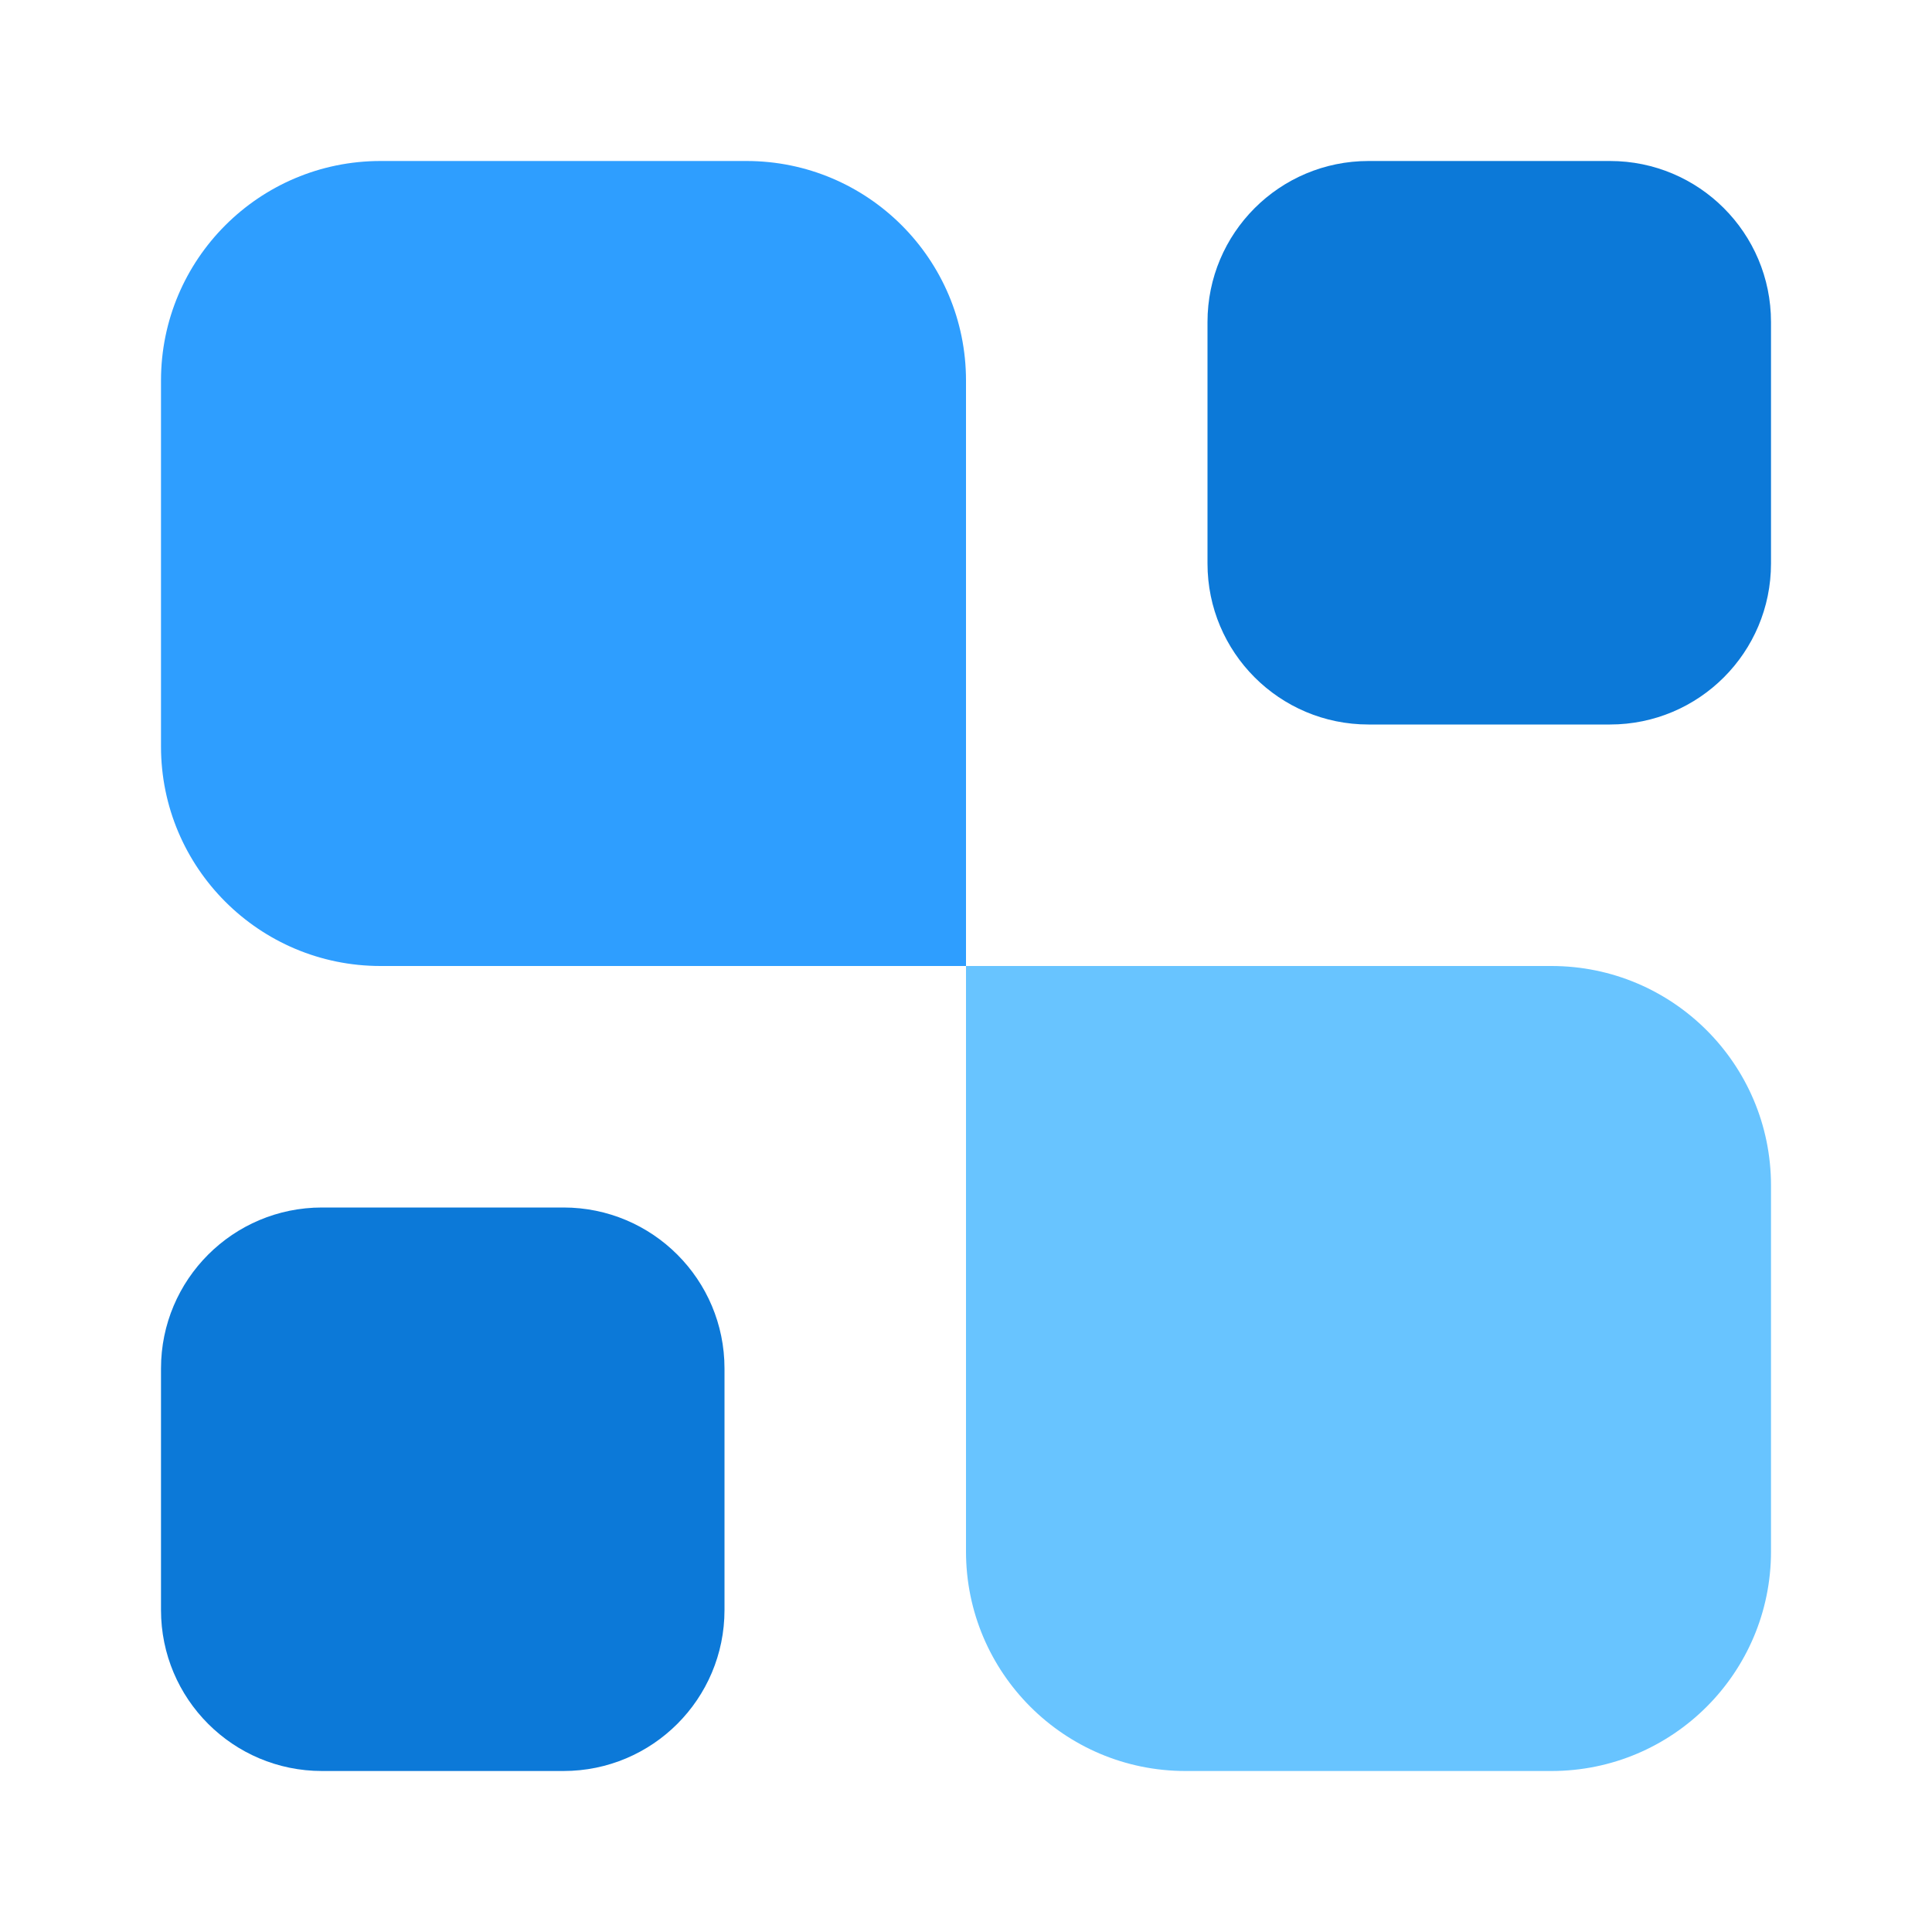
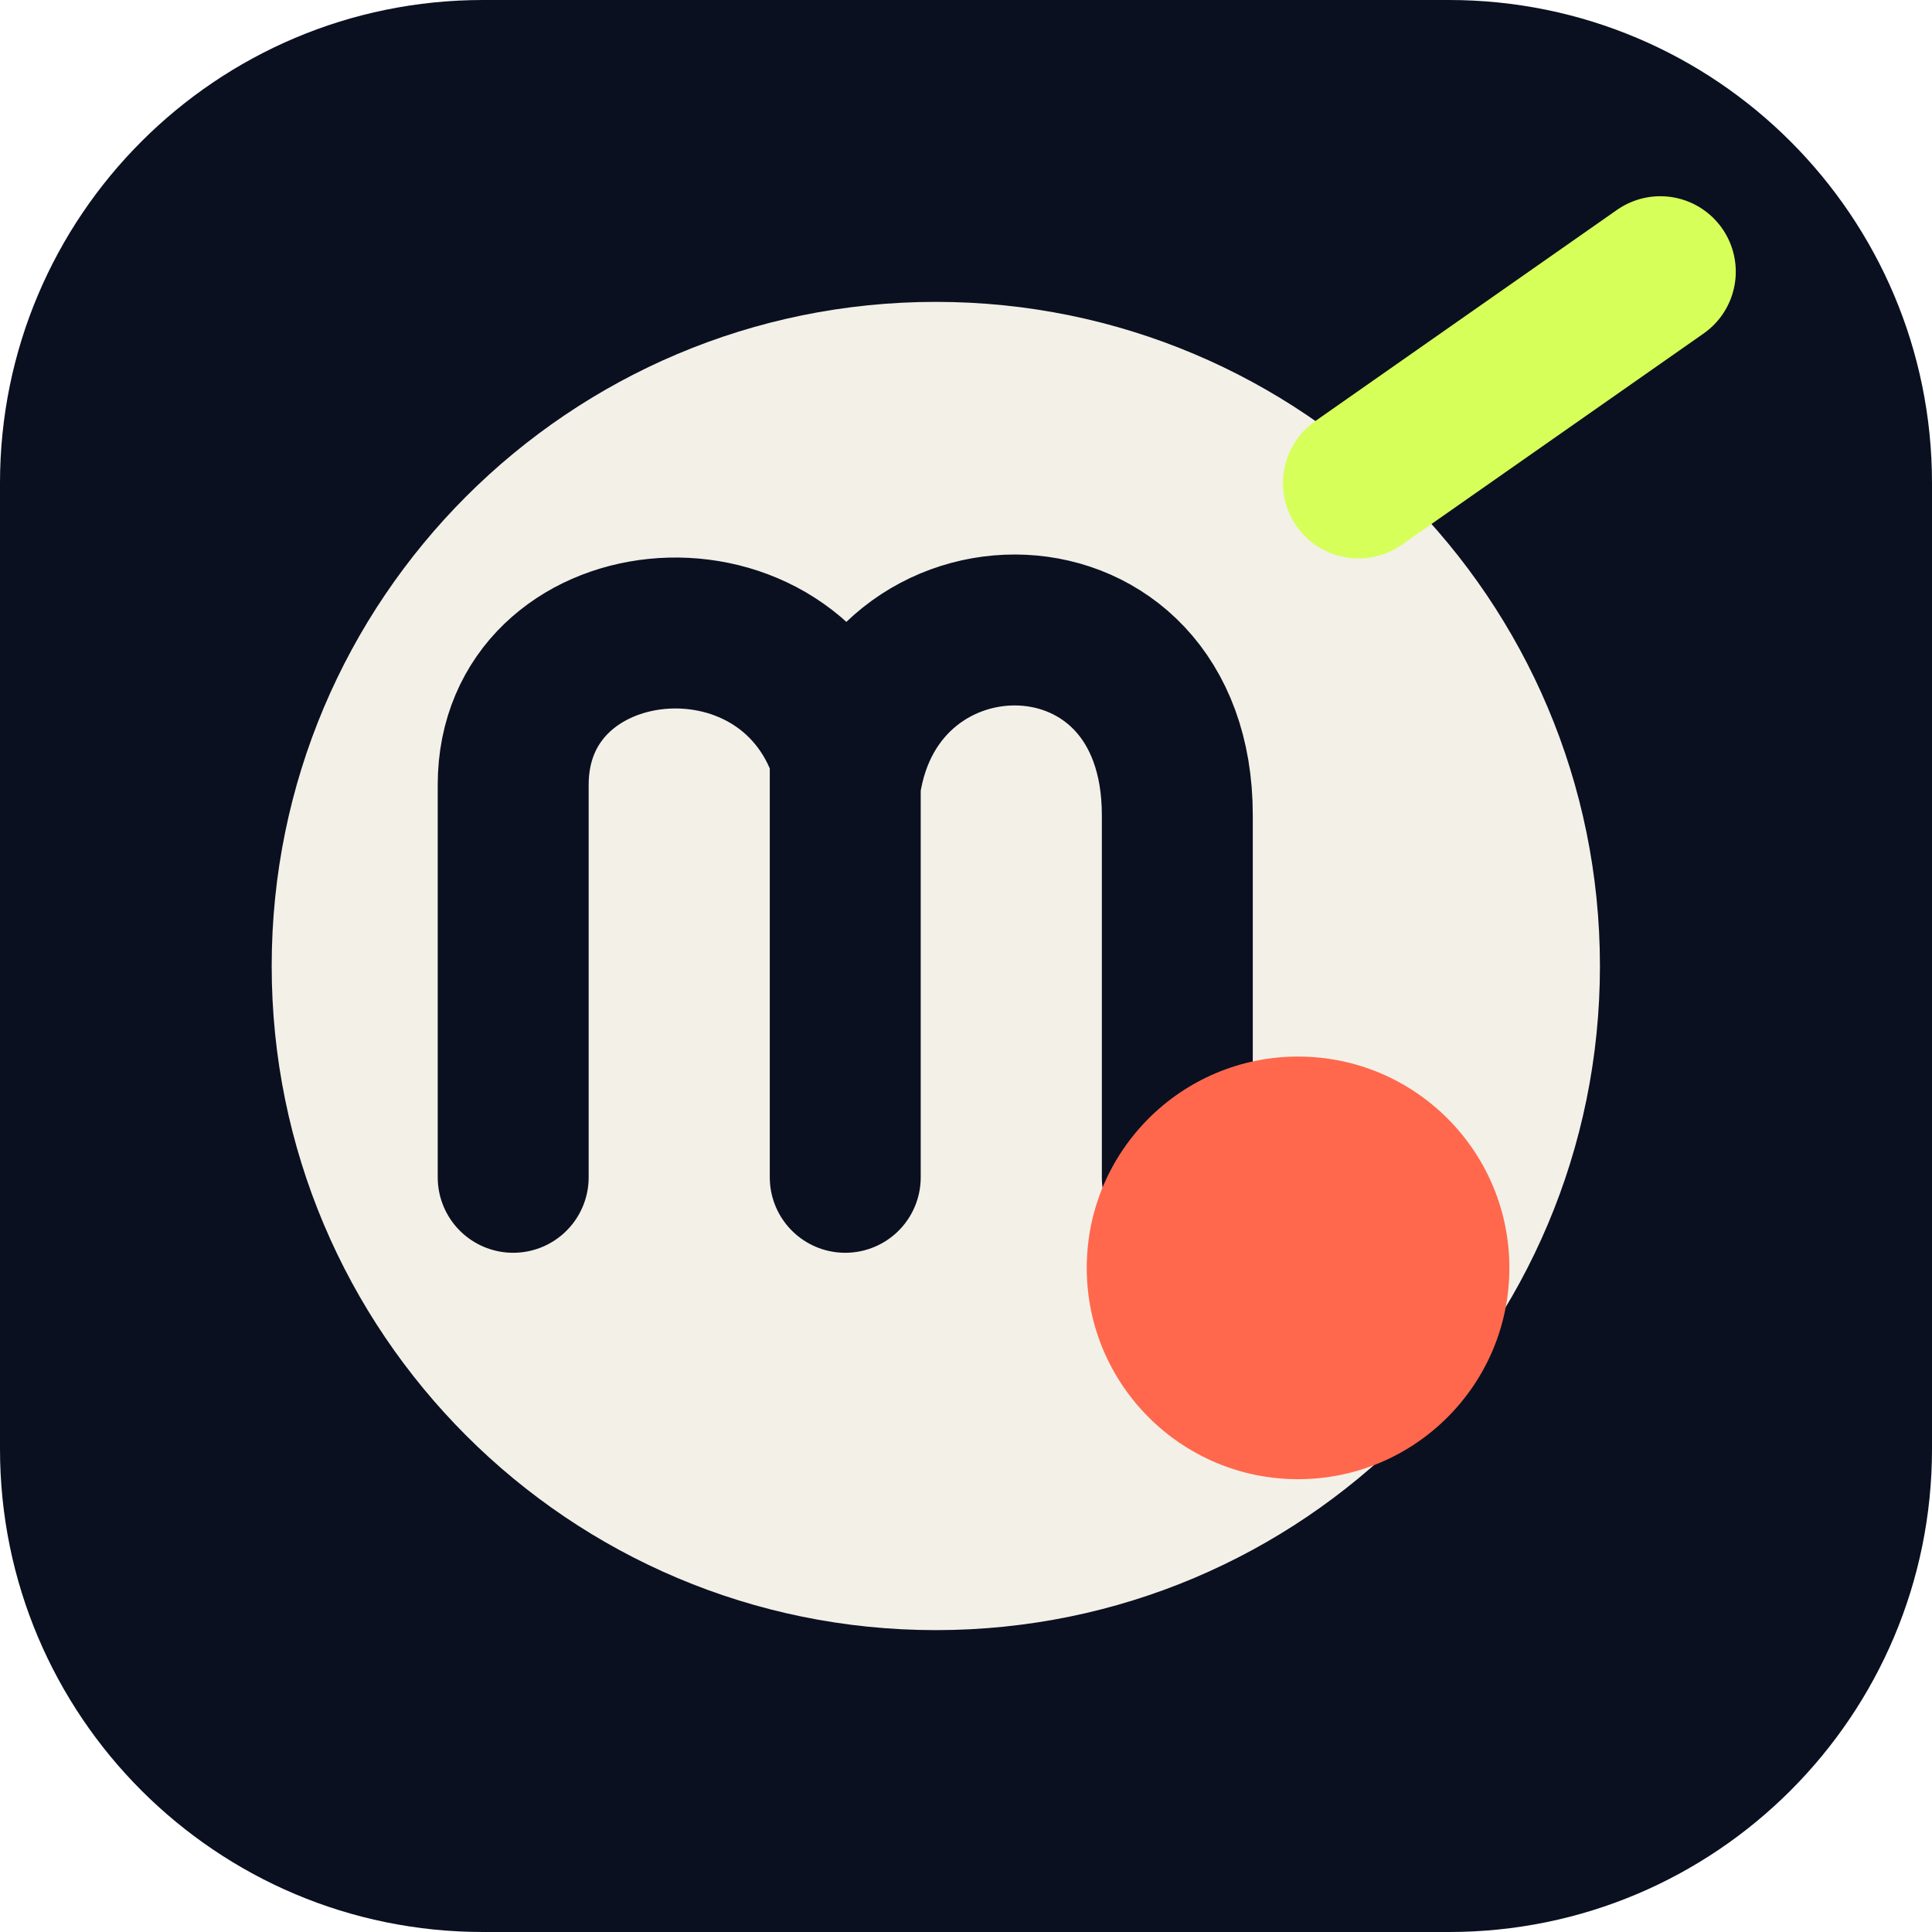
- <svg xmlns="http://www.w3.org/2000/svg" width="24" height="24" viewBox="0 0 24 24" fill="none">
-   <path d="M22 19.273C22 20.779 20.779 22 19.273 22H14.727C13.221 22 12 20.779 12 19.273V12H19.273C20.779 12 22 13.221 22 14.727V19.273Z" fill="#68C4FF" />
-   <path d="M20 2C21.105 2 22 2.895 22 4V7C22 8.105 21.105 9 20 9H17C15.895 9 15 8.105 15 7V4C15 2.895 15.895 2 17 2H20Z" fill="#0C79D8" />
-   <path d="M7 15C8.105 15 9 15.895 9 17V20C9 21.105 8.105 22 7 22H4C2.895 22 2 21.105 2 20V17C2 15.895 2.895 15 4 15H7Z" fill="#0C79D8" />
-   <path d="M12 12H4.727C3.221 12 2 10.779 2 9.273V4.727C2 3.221 3.221 2 4.727 2H9.273C10.779 2 12 3.221 12 4.727V12Z" fill="#2E9EFF" />
+ <svg xmlns="http://www.w3.org/2000/svg" viewBox="0 0 64 64">
+   <rect width="64" height="64" rx="16" fill="#0a1020" />
+   <circle cx="31" cy="32" r="22" fill="#f3f0e8" />
+   <path d="M17 39V26c0-6 9-7 11-1v14m0-13c1-7 11-7 11 1v12" fill="none" stroke="#0a1020" stroke-width="5" stroke-linecap="round" />
+   <circle cx="43" cy="42" r="7" fill="#ff684c" />
+   <path d="M45 16 55 9" stroke="#d7ff59" stroke-width="5" stroke-linecap="round" />
</svg>
